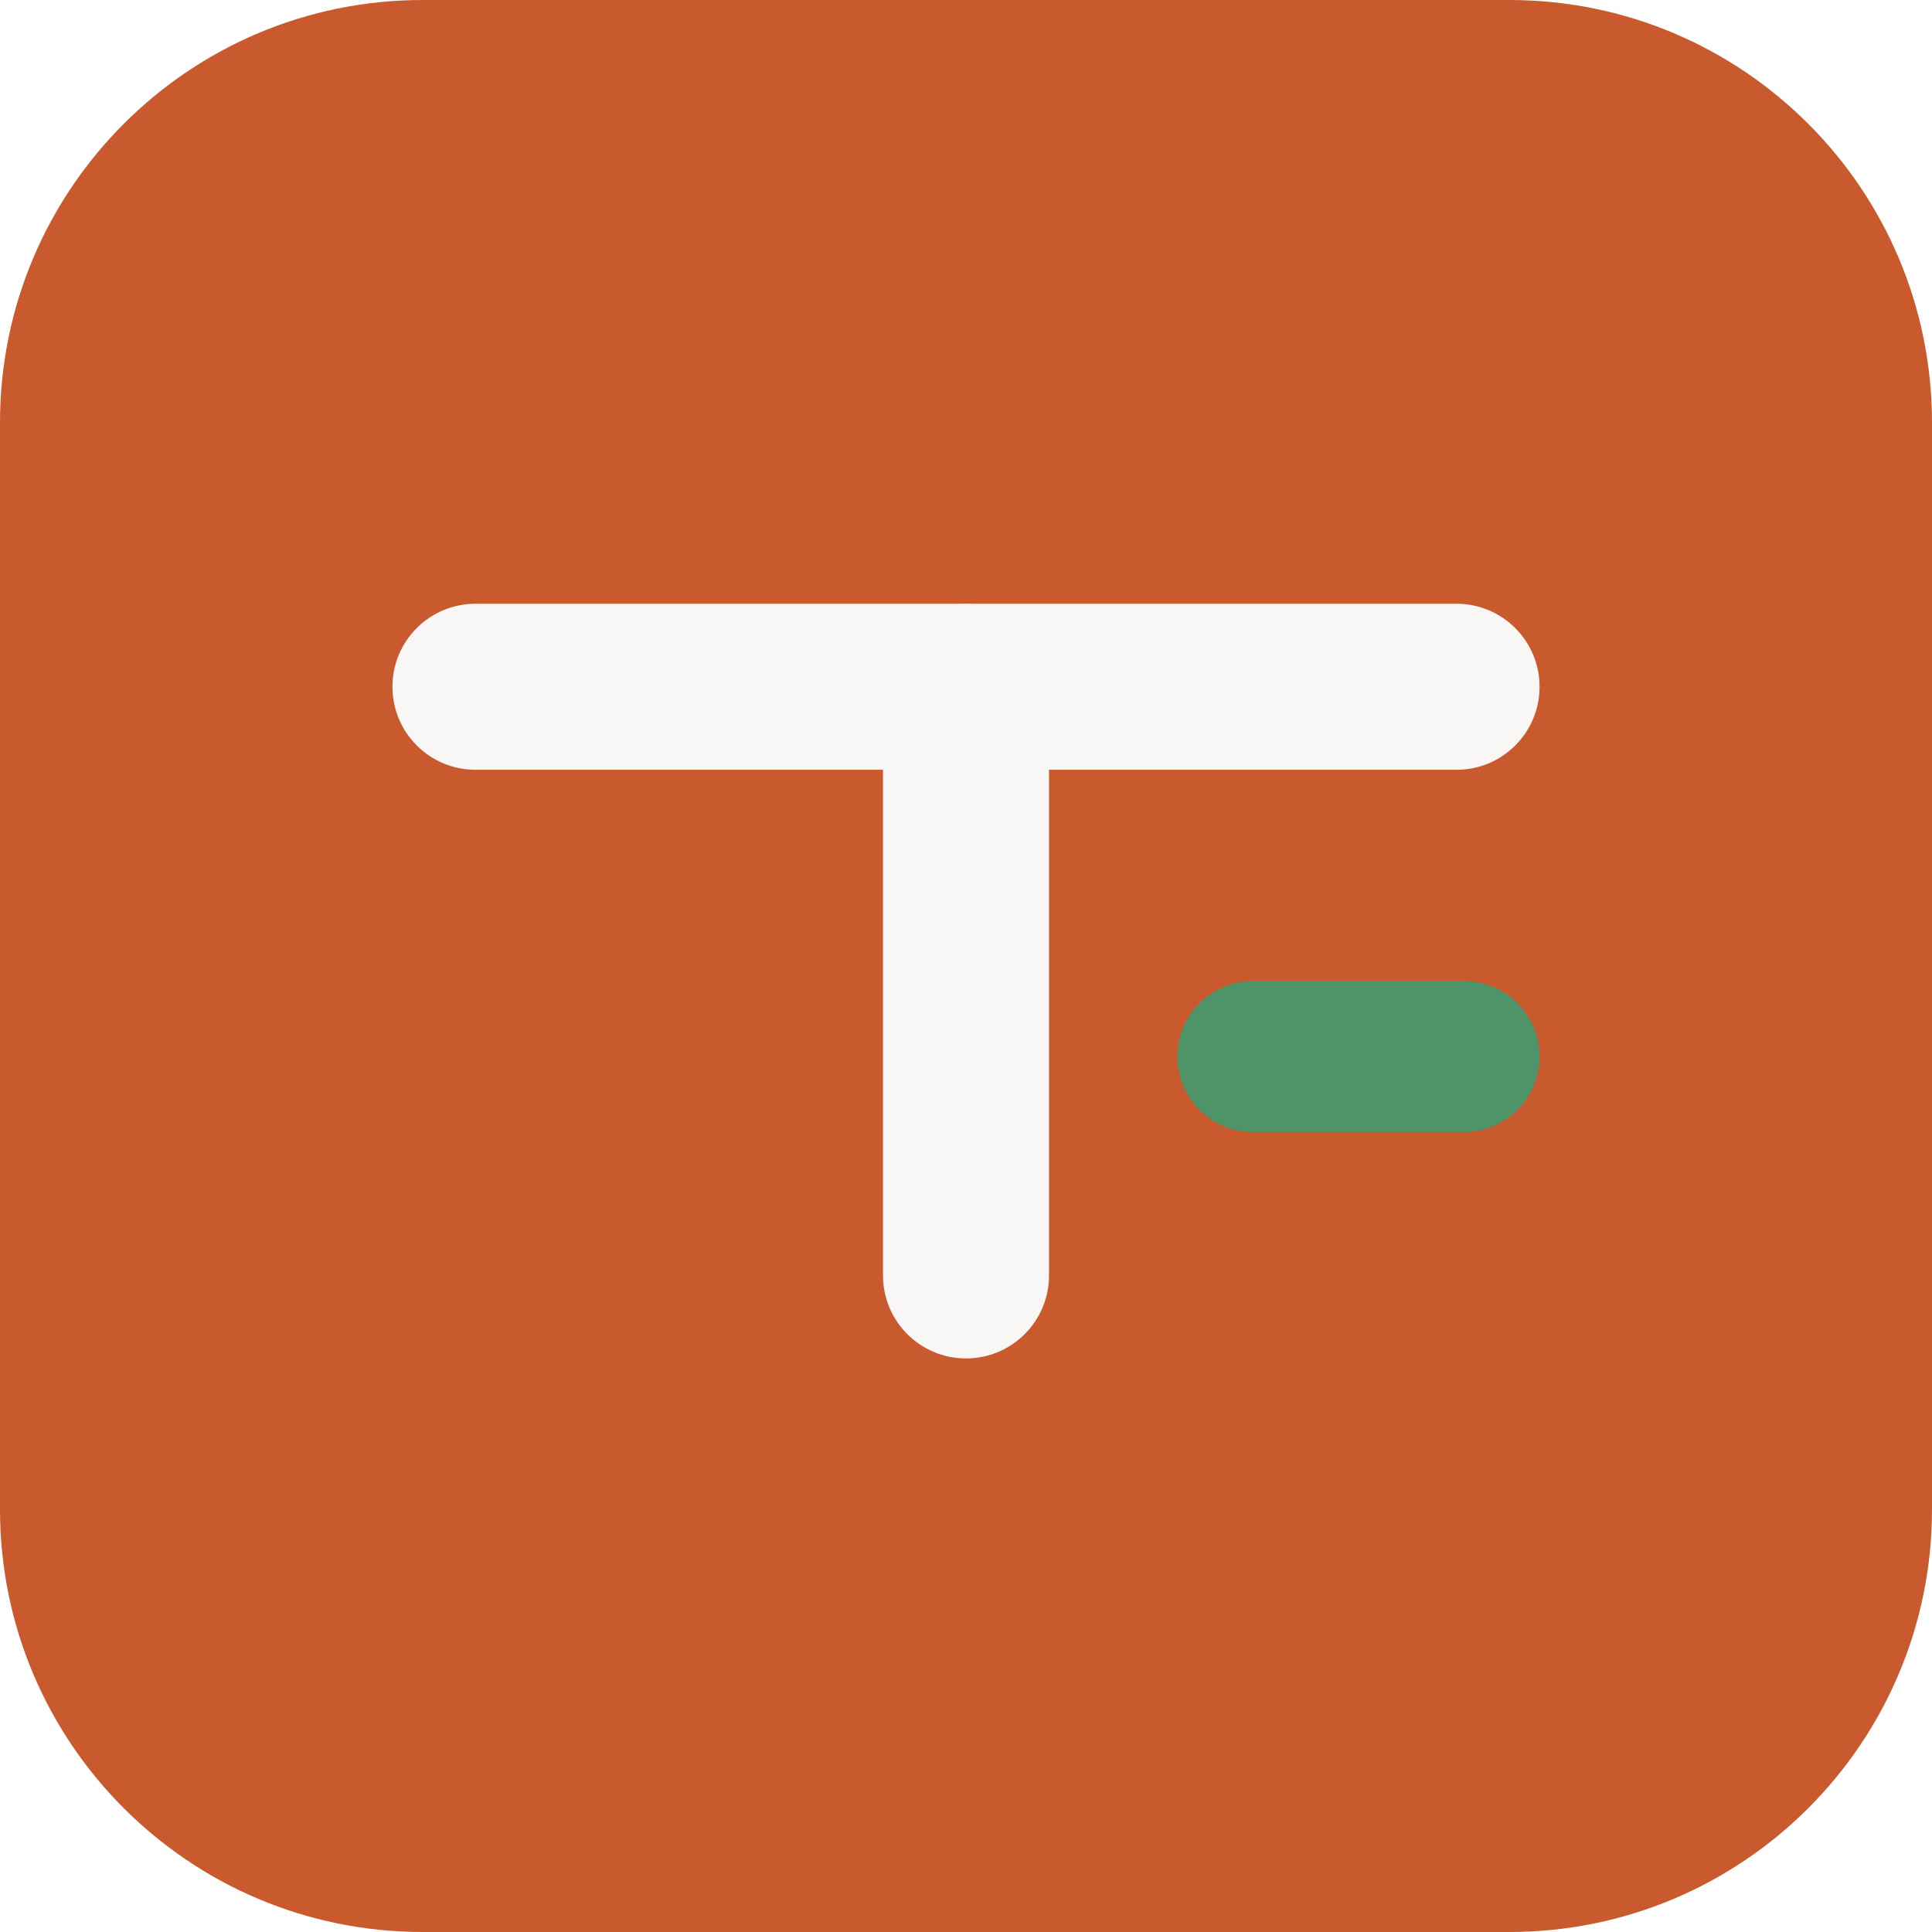
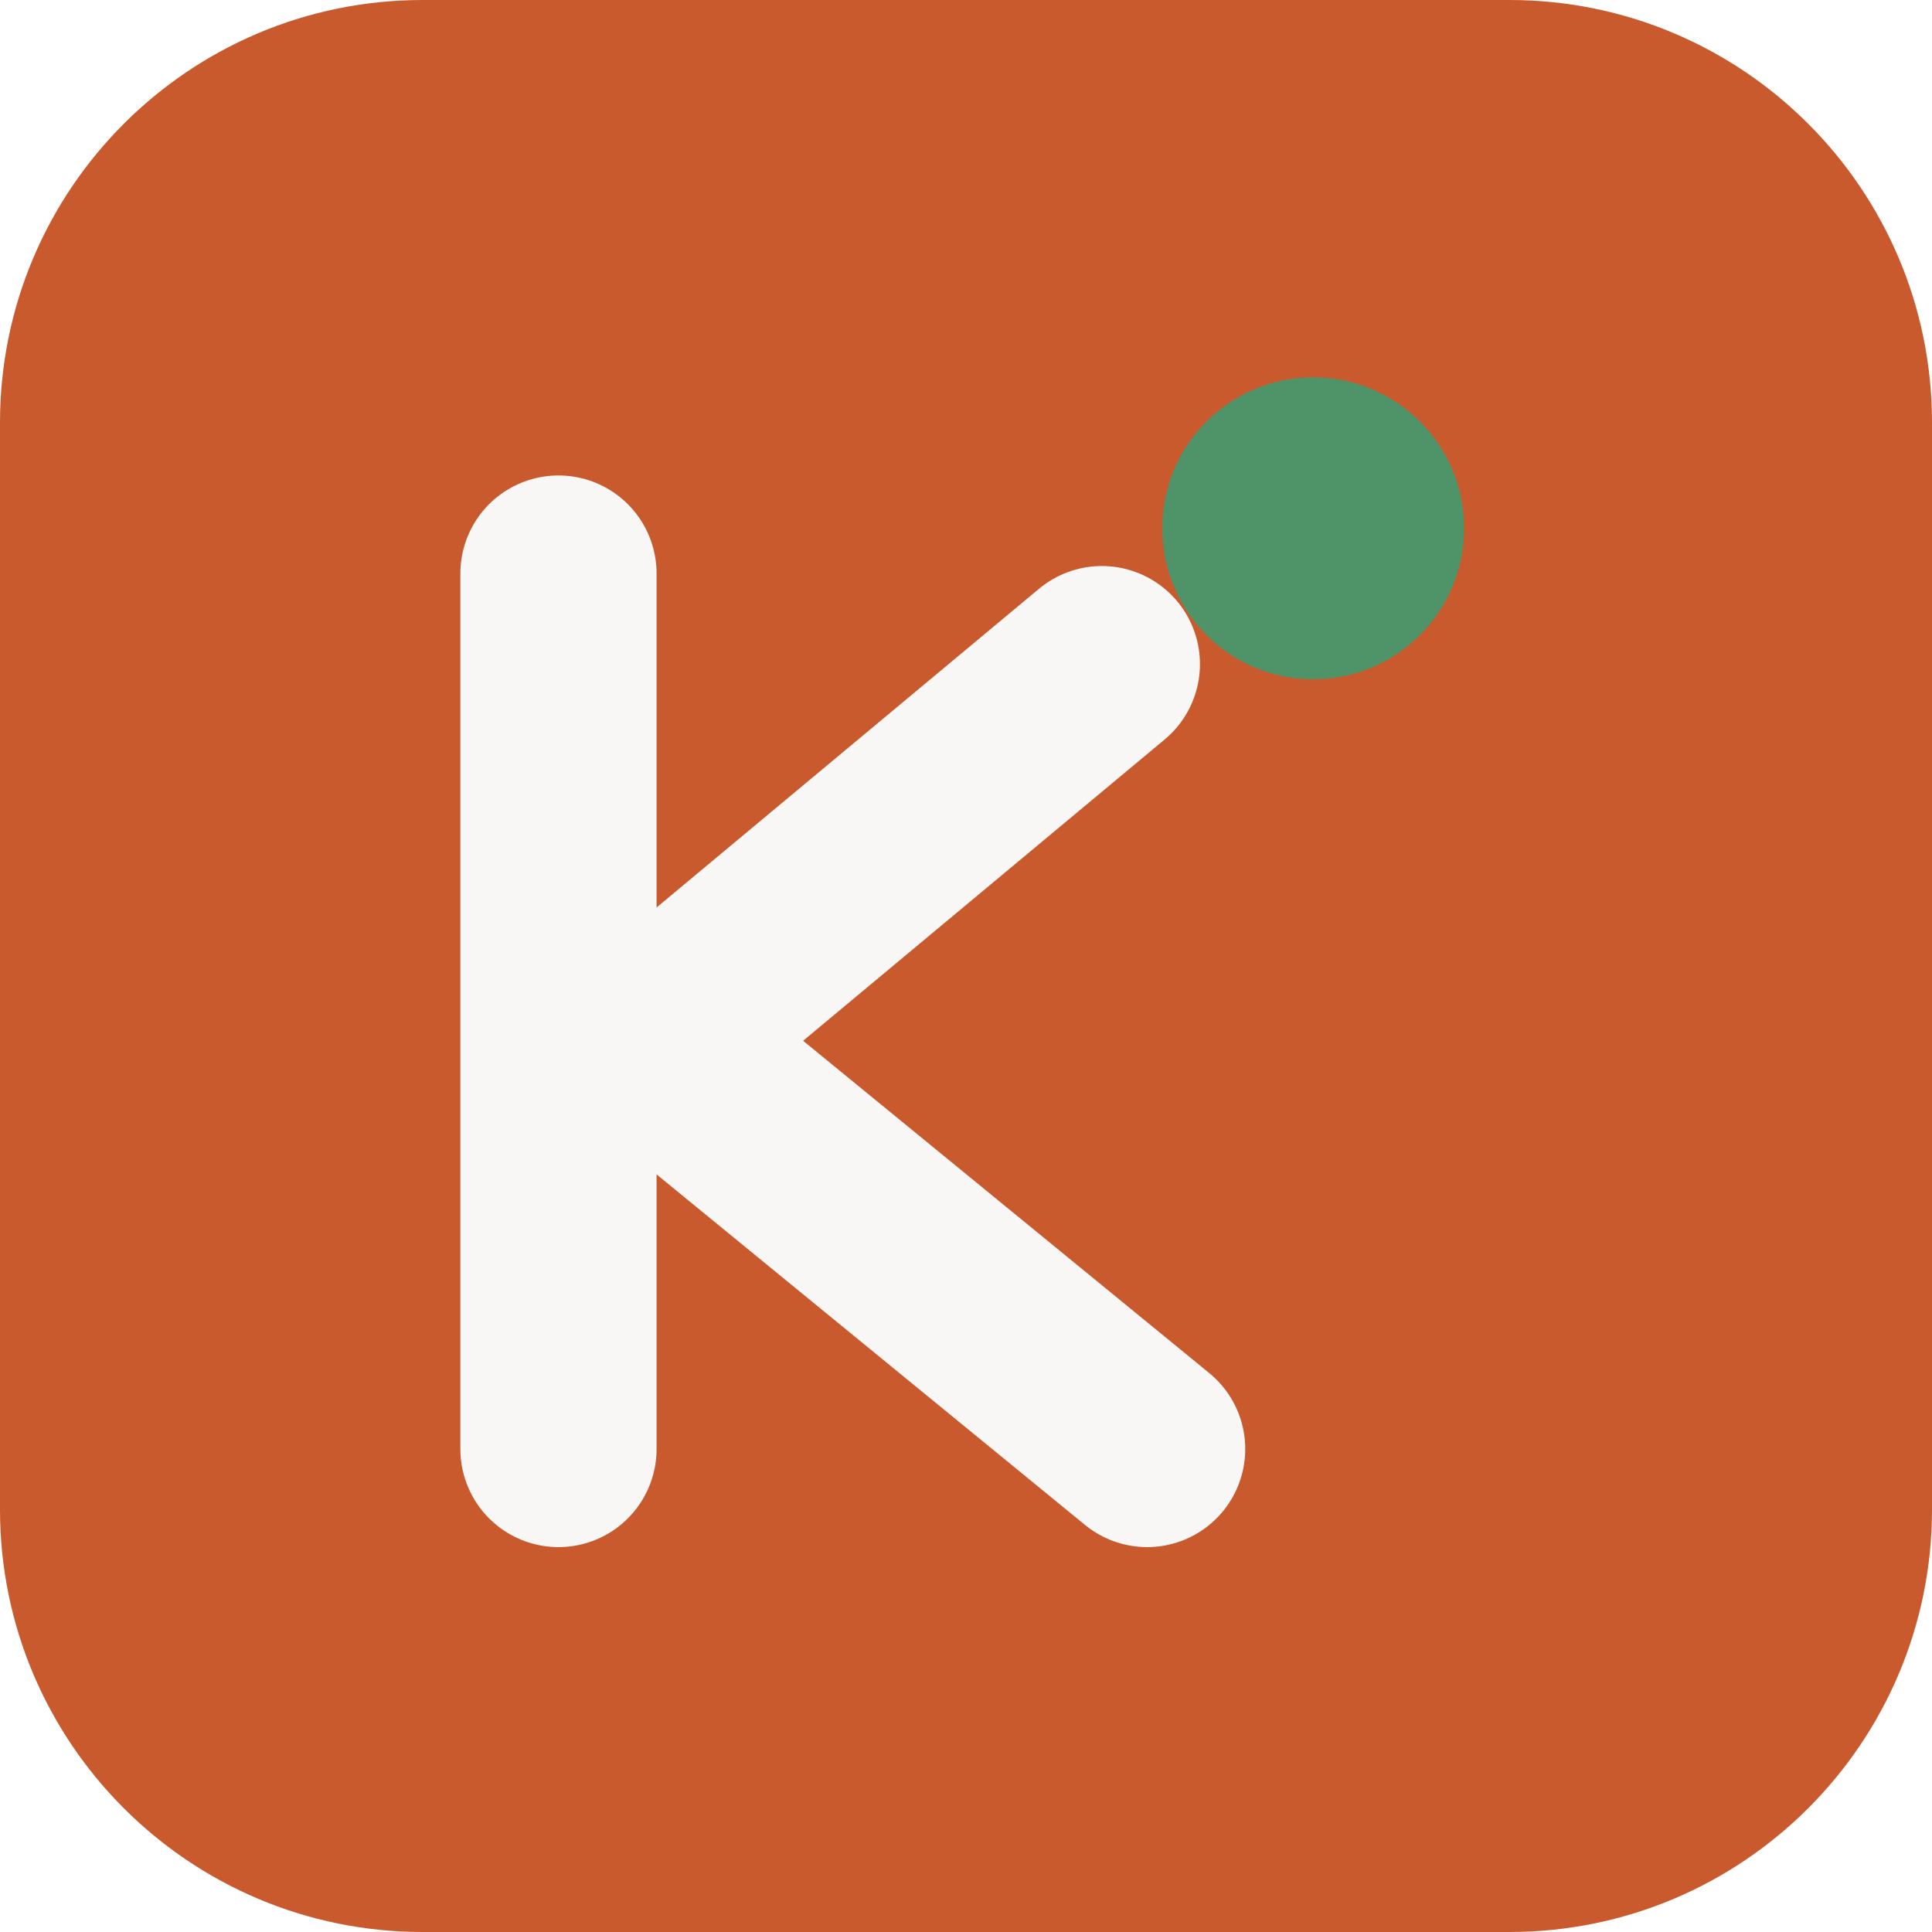
- <svg xmlns="http://www.w3.org/2000/svg" viewBox="0 0 64 64" role="img" aria-label="Tarihi">
+ <svg xmlns="http://www.w3.org/2000/svg" width="64" height="64" viewBox="0 0 64 64" role="img" aria-label="DukaKonnect">
  <rect width="64" height="64" rx="14" fill="#c85a2e" />
-   <rect x="13" y="20" width="38" height="5.5" rx="2.75" fill="#f8f7f5" />
-   <rect x="29.25" y="20" width="5.5" height="25" rx="2.75" fill="#f8f7f5" />
-   <rect x="39" y="32.5" width="12" height="5" rx="2.5" fill="#4f9469" />
+   <g fill="none" stroke="#f8f7f5" stroke-width="6.5" stroke-linecap="round">
+     <path d="M18.5 19 V48" />
+     <path d="M21.5 34.5 L36.5 22" />
+     <path d="M21.5 34.5 L38 48" />
+   </g>
+   <circle cx="43.5" cy="17.5" r="5" fill="#4f9469" />
</svg>
